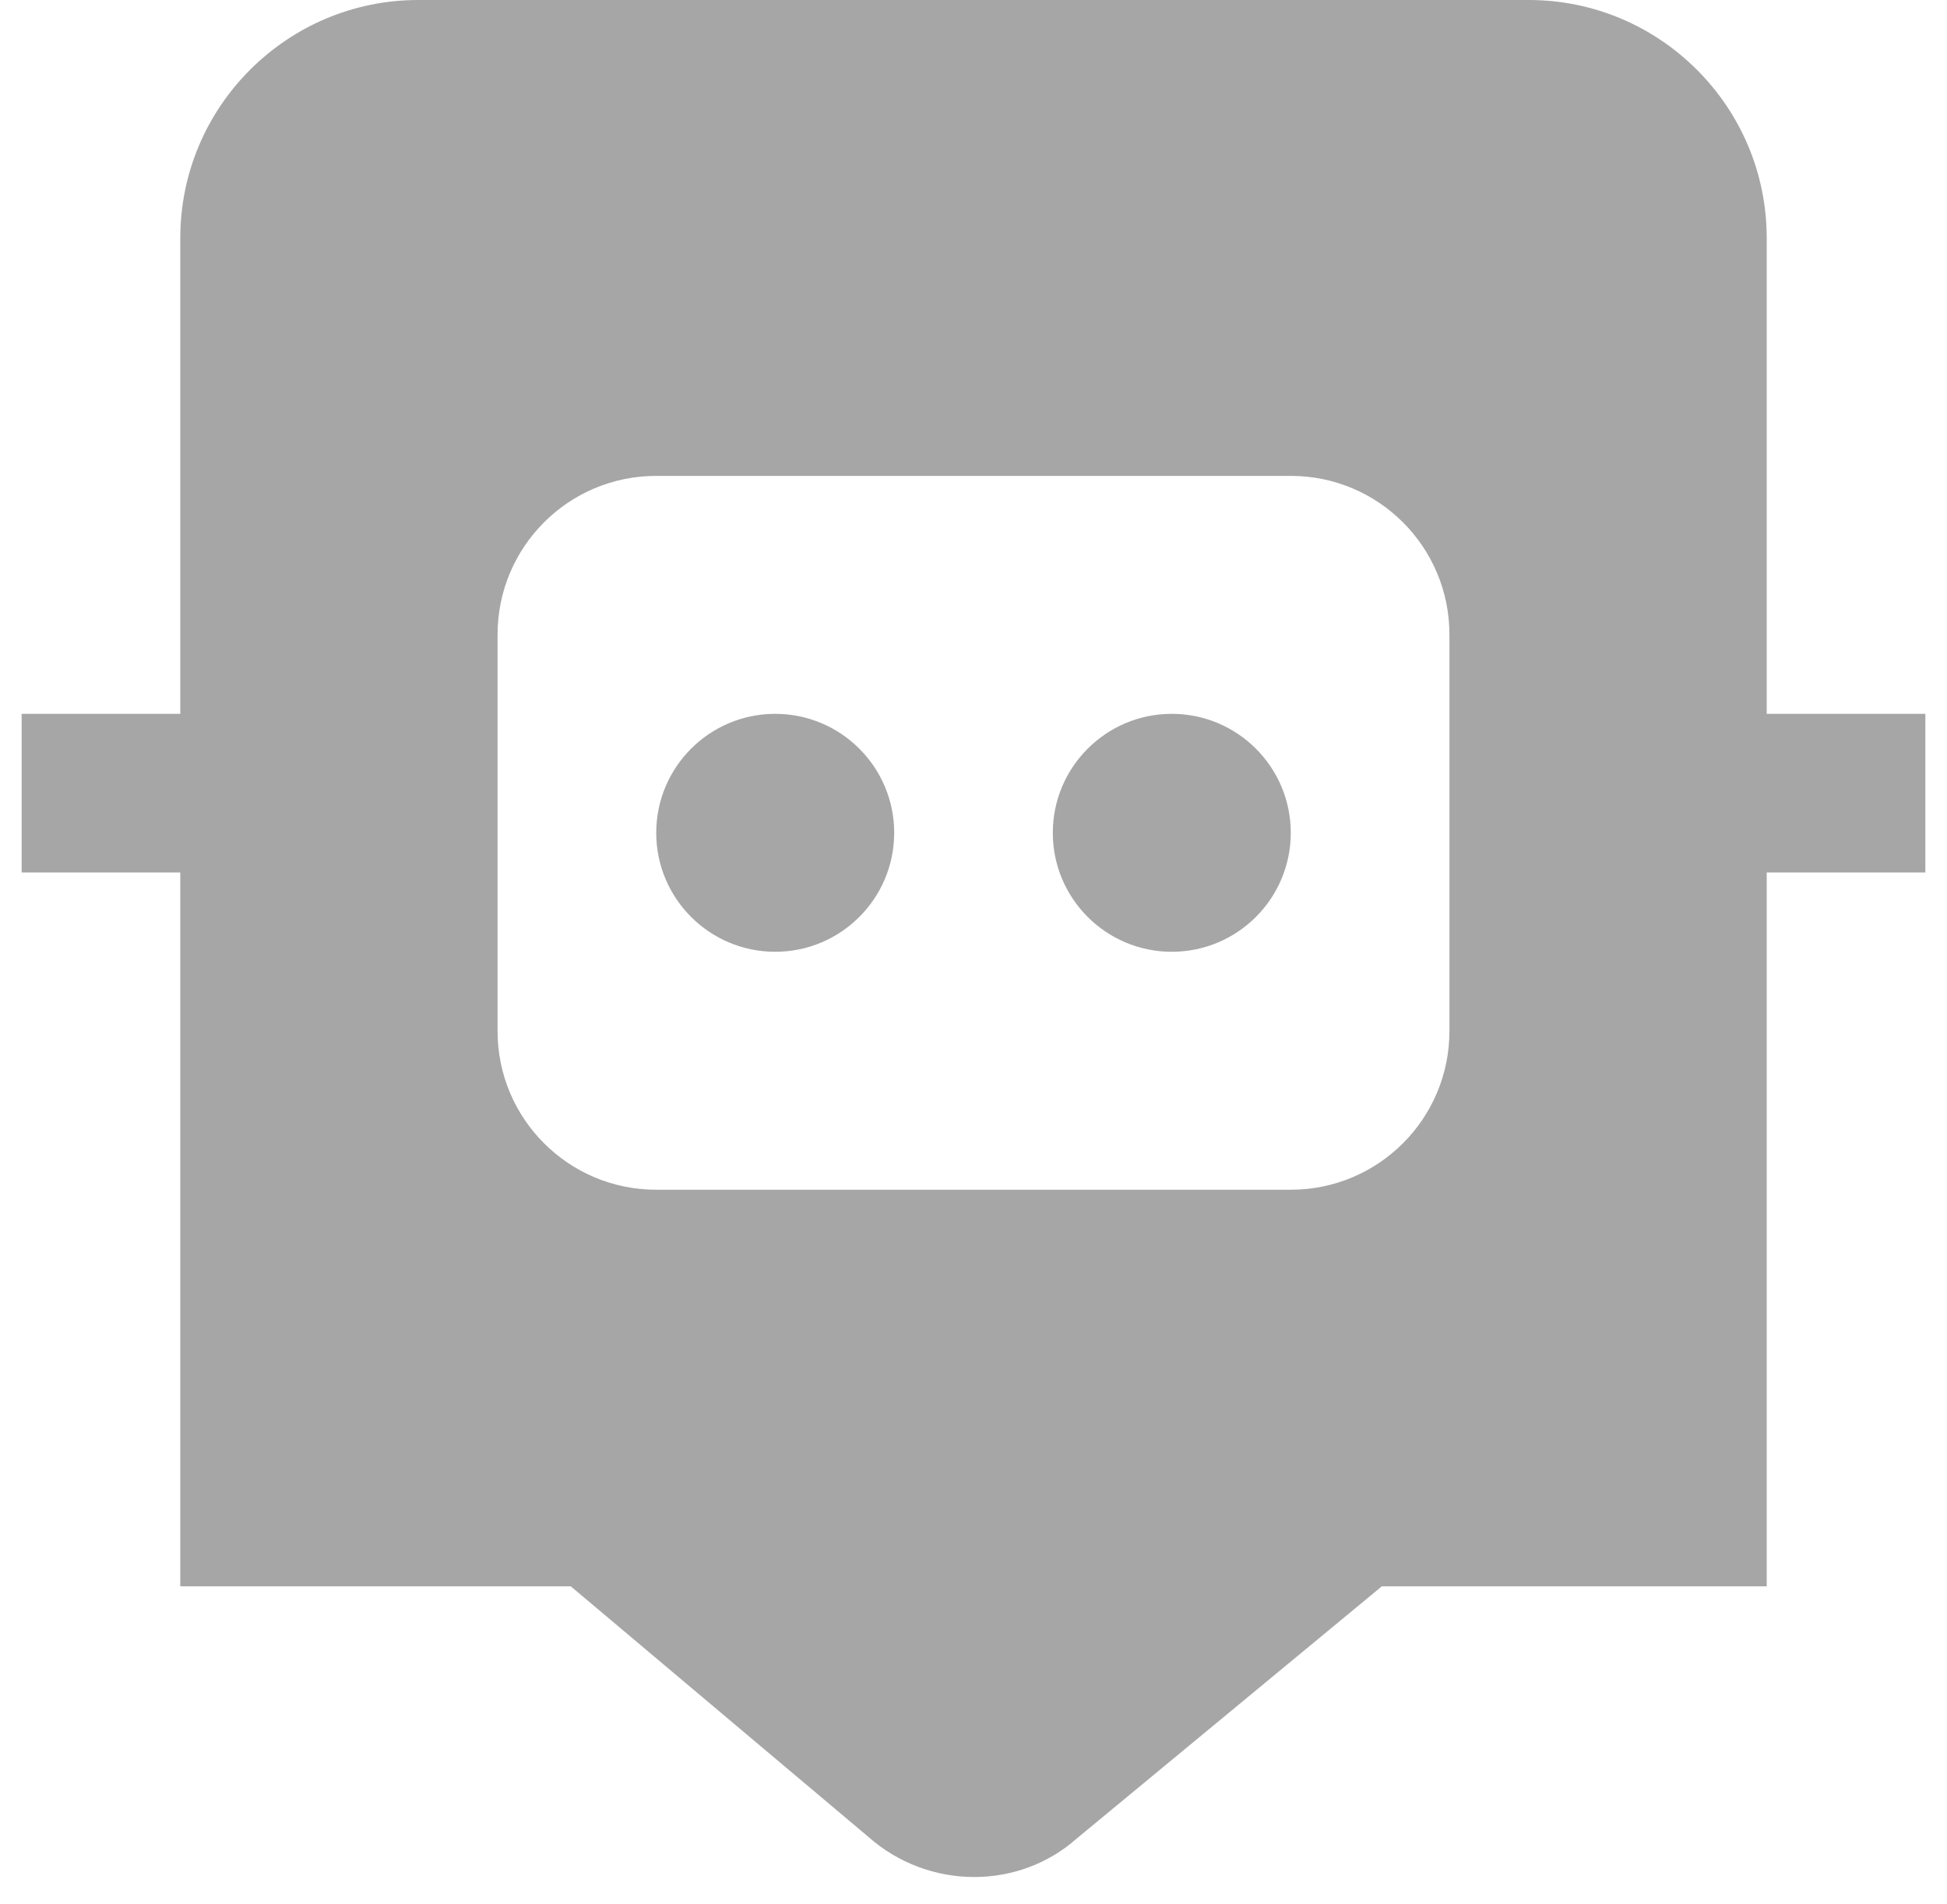
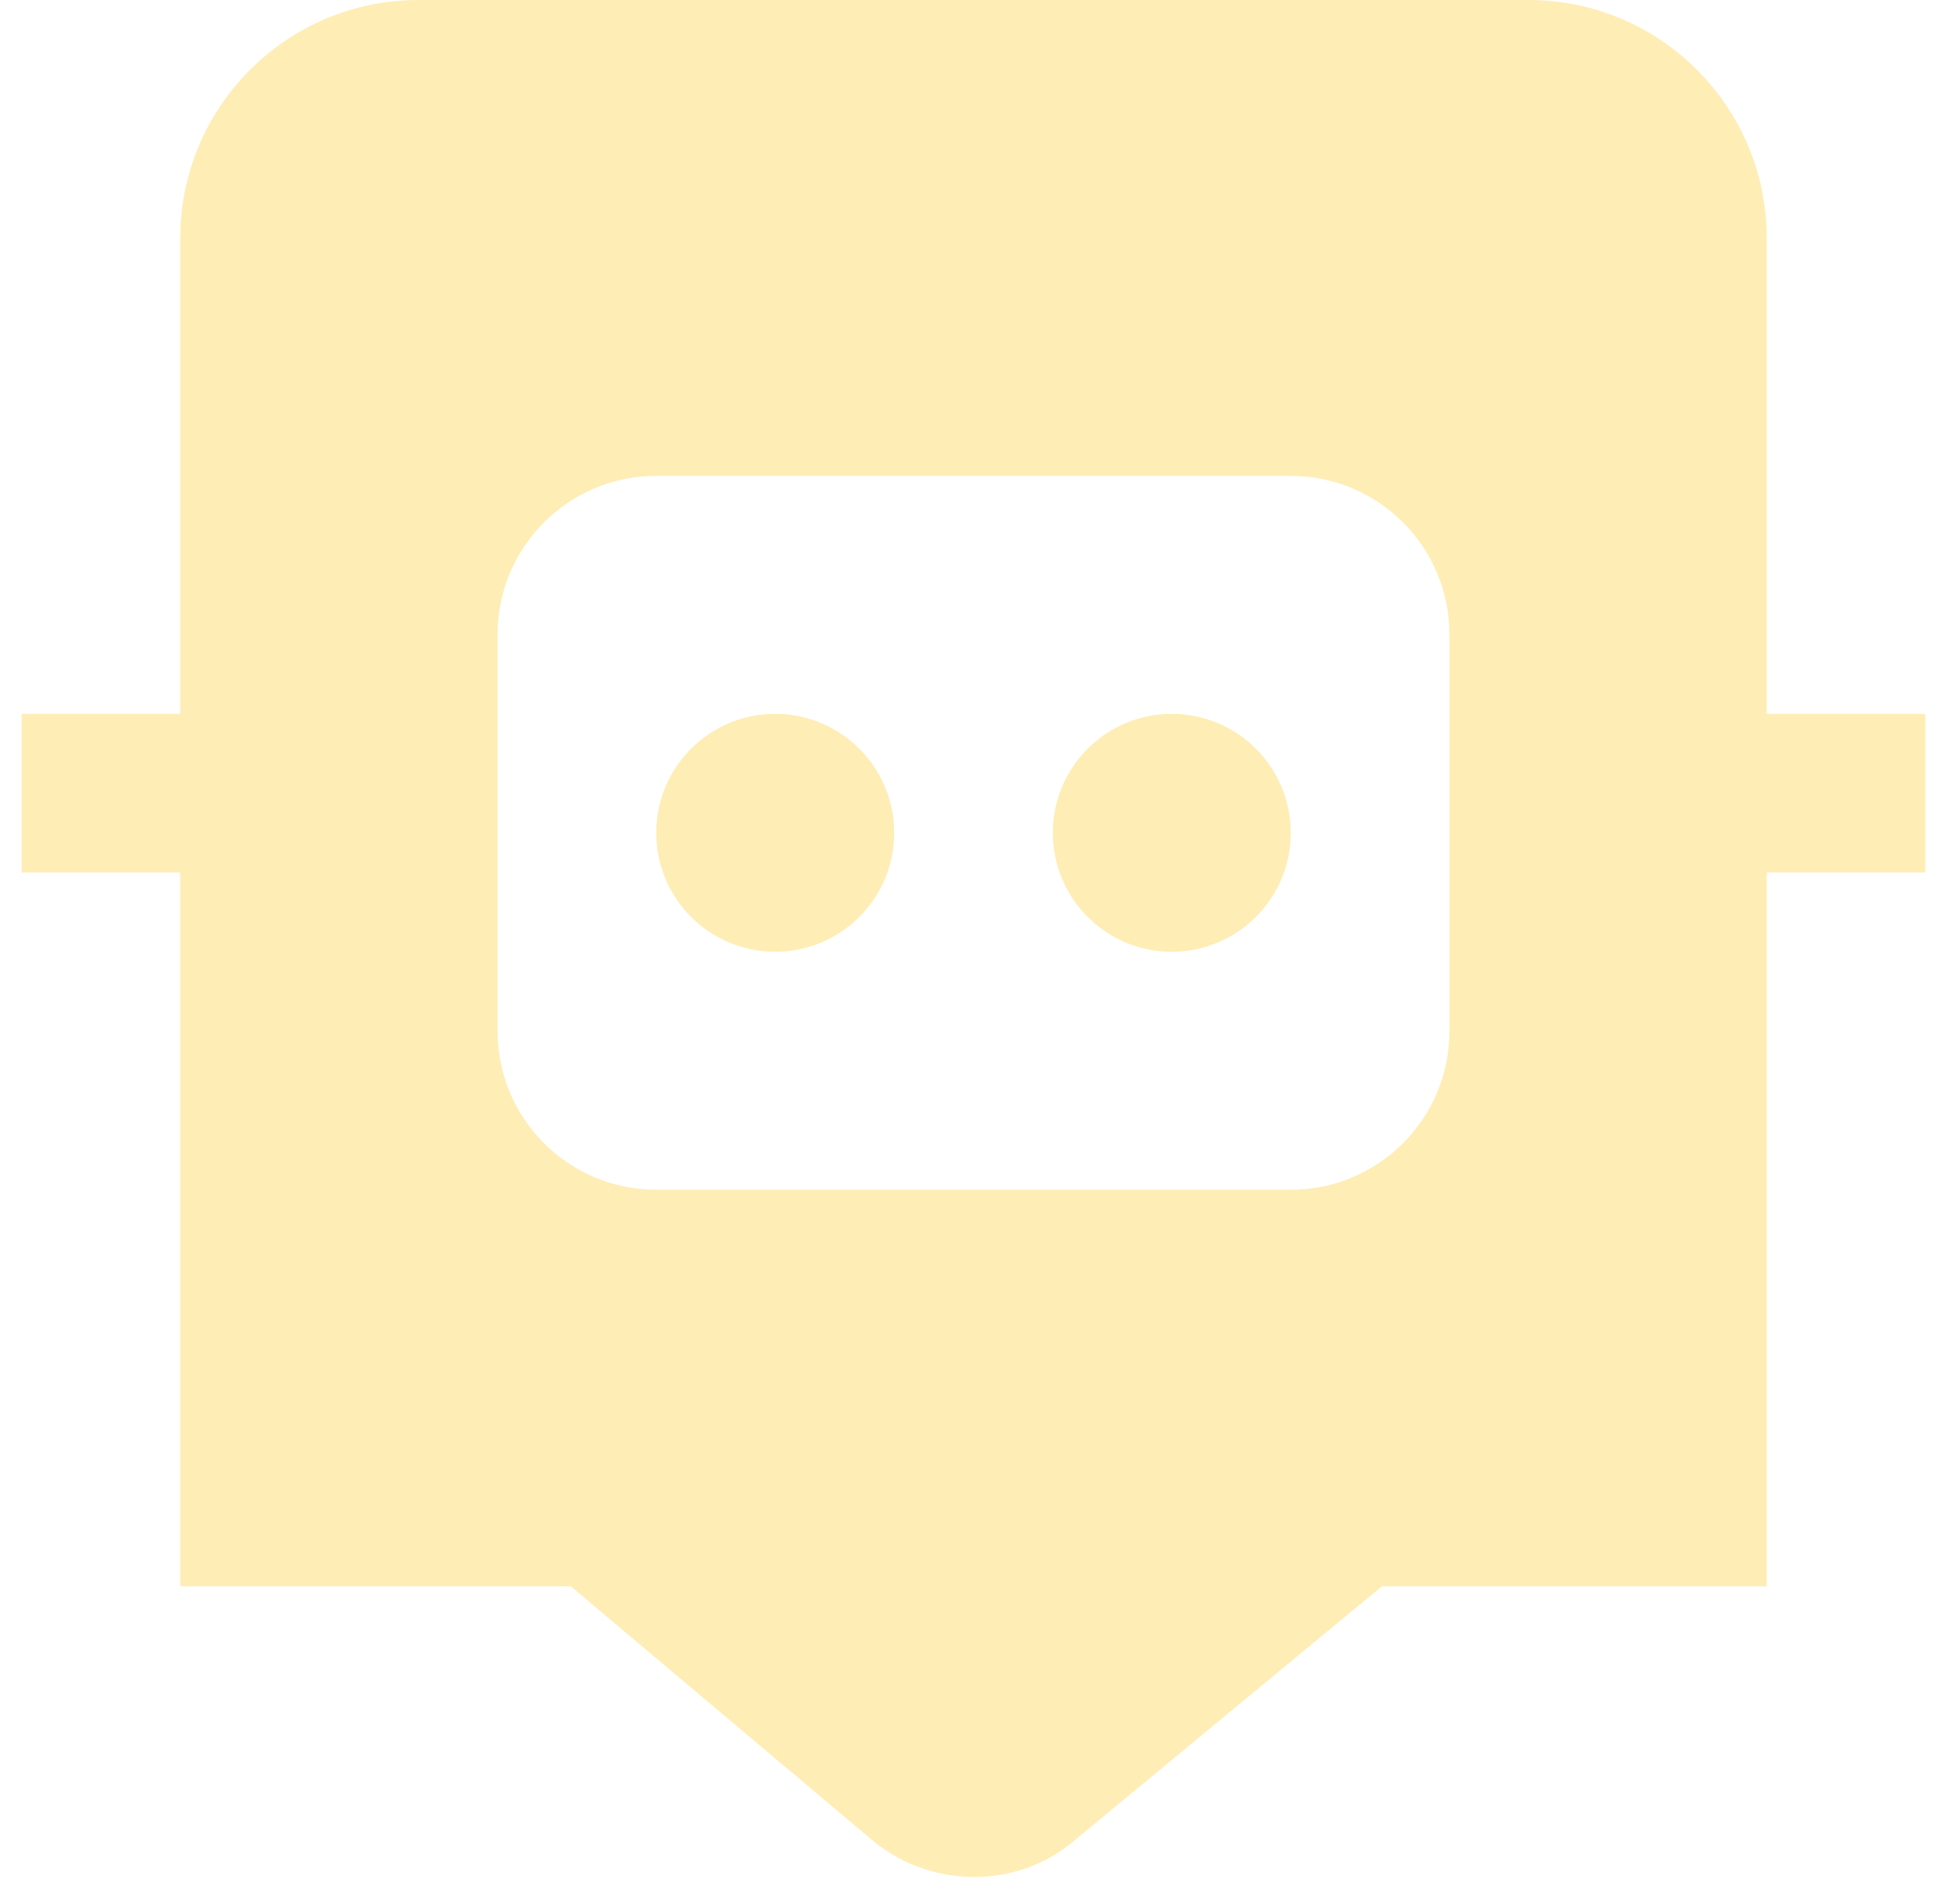
<svg xmlns="http://www.w3.org/2000/svg" width="45" height="44" viewBox="0 0 45 44" fill="none">
-   <path d="M29.833 19.25C29.833 20.768 28.601 22 27.083 22C25.565 22 24.333 20.768 24.333 19.25C24.333 17.732 25.565 16.5 27.083 16.5C28.601 16.5 29.833 17.732 29.833 19.25ZM17.917 16.5C16.399 16.5 15.167 17.732 15.167 19.25C15.167 20.768 16.399 22 17.917 22C19.435 22 20.667 20.768 20.667 19.25C20.667 17.732 19.435 16.5 17.917 16.5ZM44.5 16.5V20.167H40.833V36.667H31.938L24.885 42.497C24.221 43.087 23.373 43.386 22.517 43.386C21.644 43.386 20.764 43.076 20.064 42.453L13.192 36.667H4.167V20.167H0.5V16.5H4.167V5.5C4.167 2.468 6.634 0 9.667 0H35.333C38.366 0 40.833 2.468 40.833 5.5V16.5H44.5ZM33.5 14.667C33.5 12.641 31.859 11 29.833 11H15.167C13.141 11 11.5 12.641 11.5 14.667V23.833C11.5 25.859 13.141 27.5 15.167 27.5H29.833C31.859 27.5 33.5 25.859 33.5 23.833V14.667Z" fill="#A6A6A6" />
+   <path d="M29.833 19.25C29.833 20.768 28.601 22 27.083 22C25.565 22 24.333 20.768 24.333 19.25C24.333 17.732 25.565 16.5 27.083 16.5C28.601 16.5 29.833 17.732 29.833 19.25ZM17.917 16.5C16.399 16.5 15.167 17.732 15.167 19.25C15.167 20.768 16.399 22 17.917 22C19.435 22 20.667 20.768 20.667 19.25C20.667 17.732 19.435 16.5 17.917 16.5ZM44.5 16.5V20.167H40.833V36.667H31.938L24.885 42.497C24.221 43.087 23.373 43.386 22.517 43.386C21.644 43.386 20.764 43.076 20.064 42.453L13.192 36.667H4.167V20.167H0.5V16.5H4.167V5.5C4.167 2.468 6.634 0 9.667 0H35.333C38.366 0 40.833 2.468 40.833 5.5V16.5H44.5ZM33.5 14.667C33.5 12.641 31.859 11 29.833 11H15.167C13.141 11 11.5 12.641 11.5 14.667V23.833C11.5 25.859 13.141 27.5 15.167 27.5H29.833C31.859 27.5 33.5 25.859 33.5 23.833V14.667Z" fill="#FFEDB6" />
</svg>
